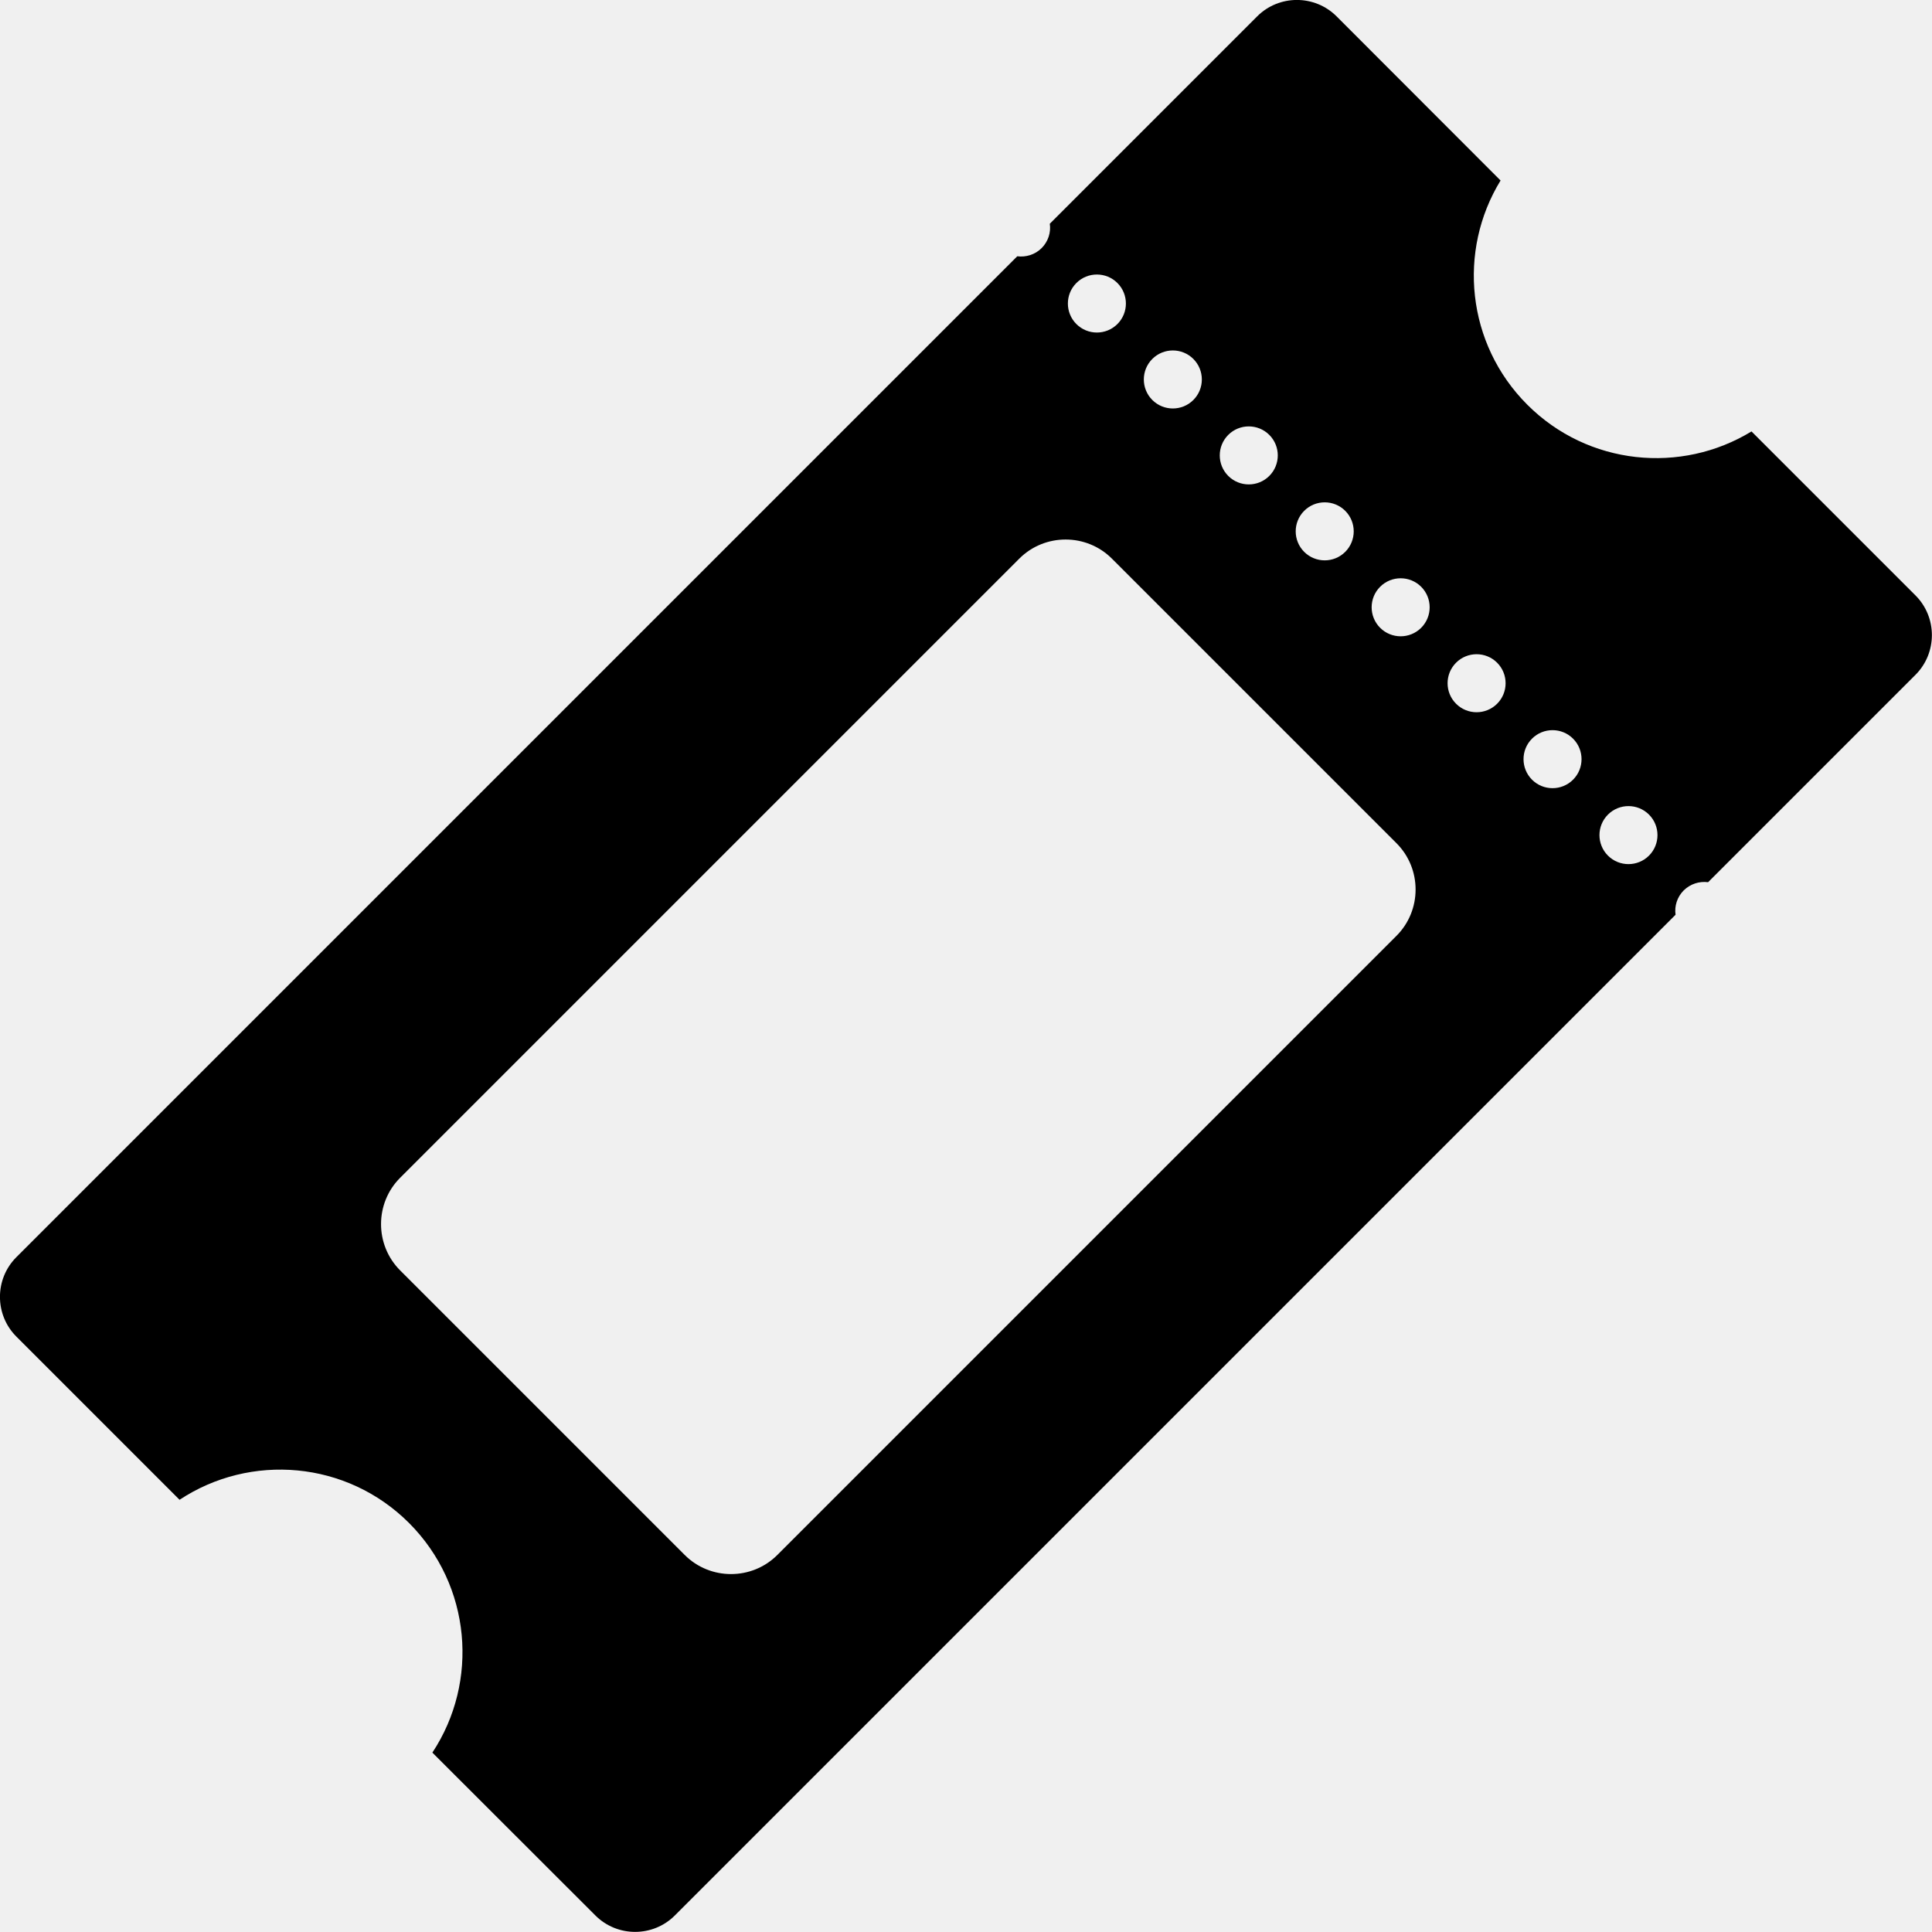
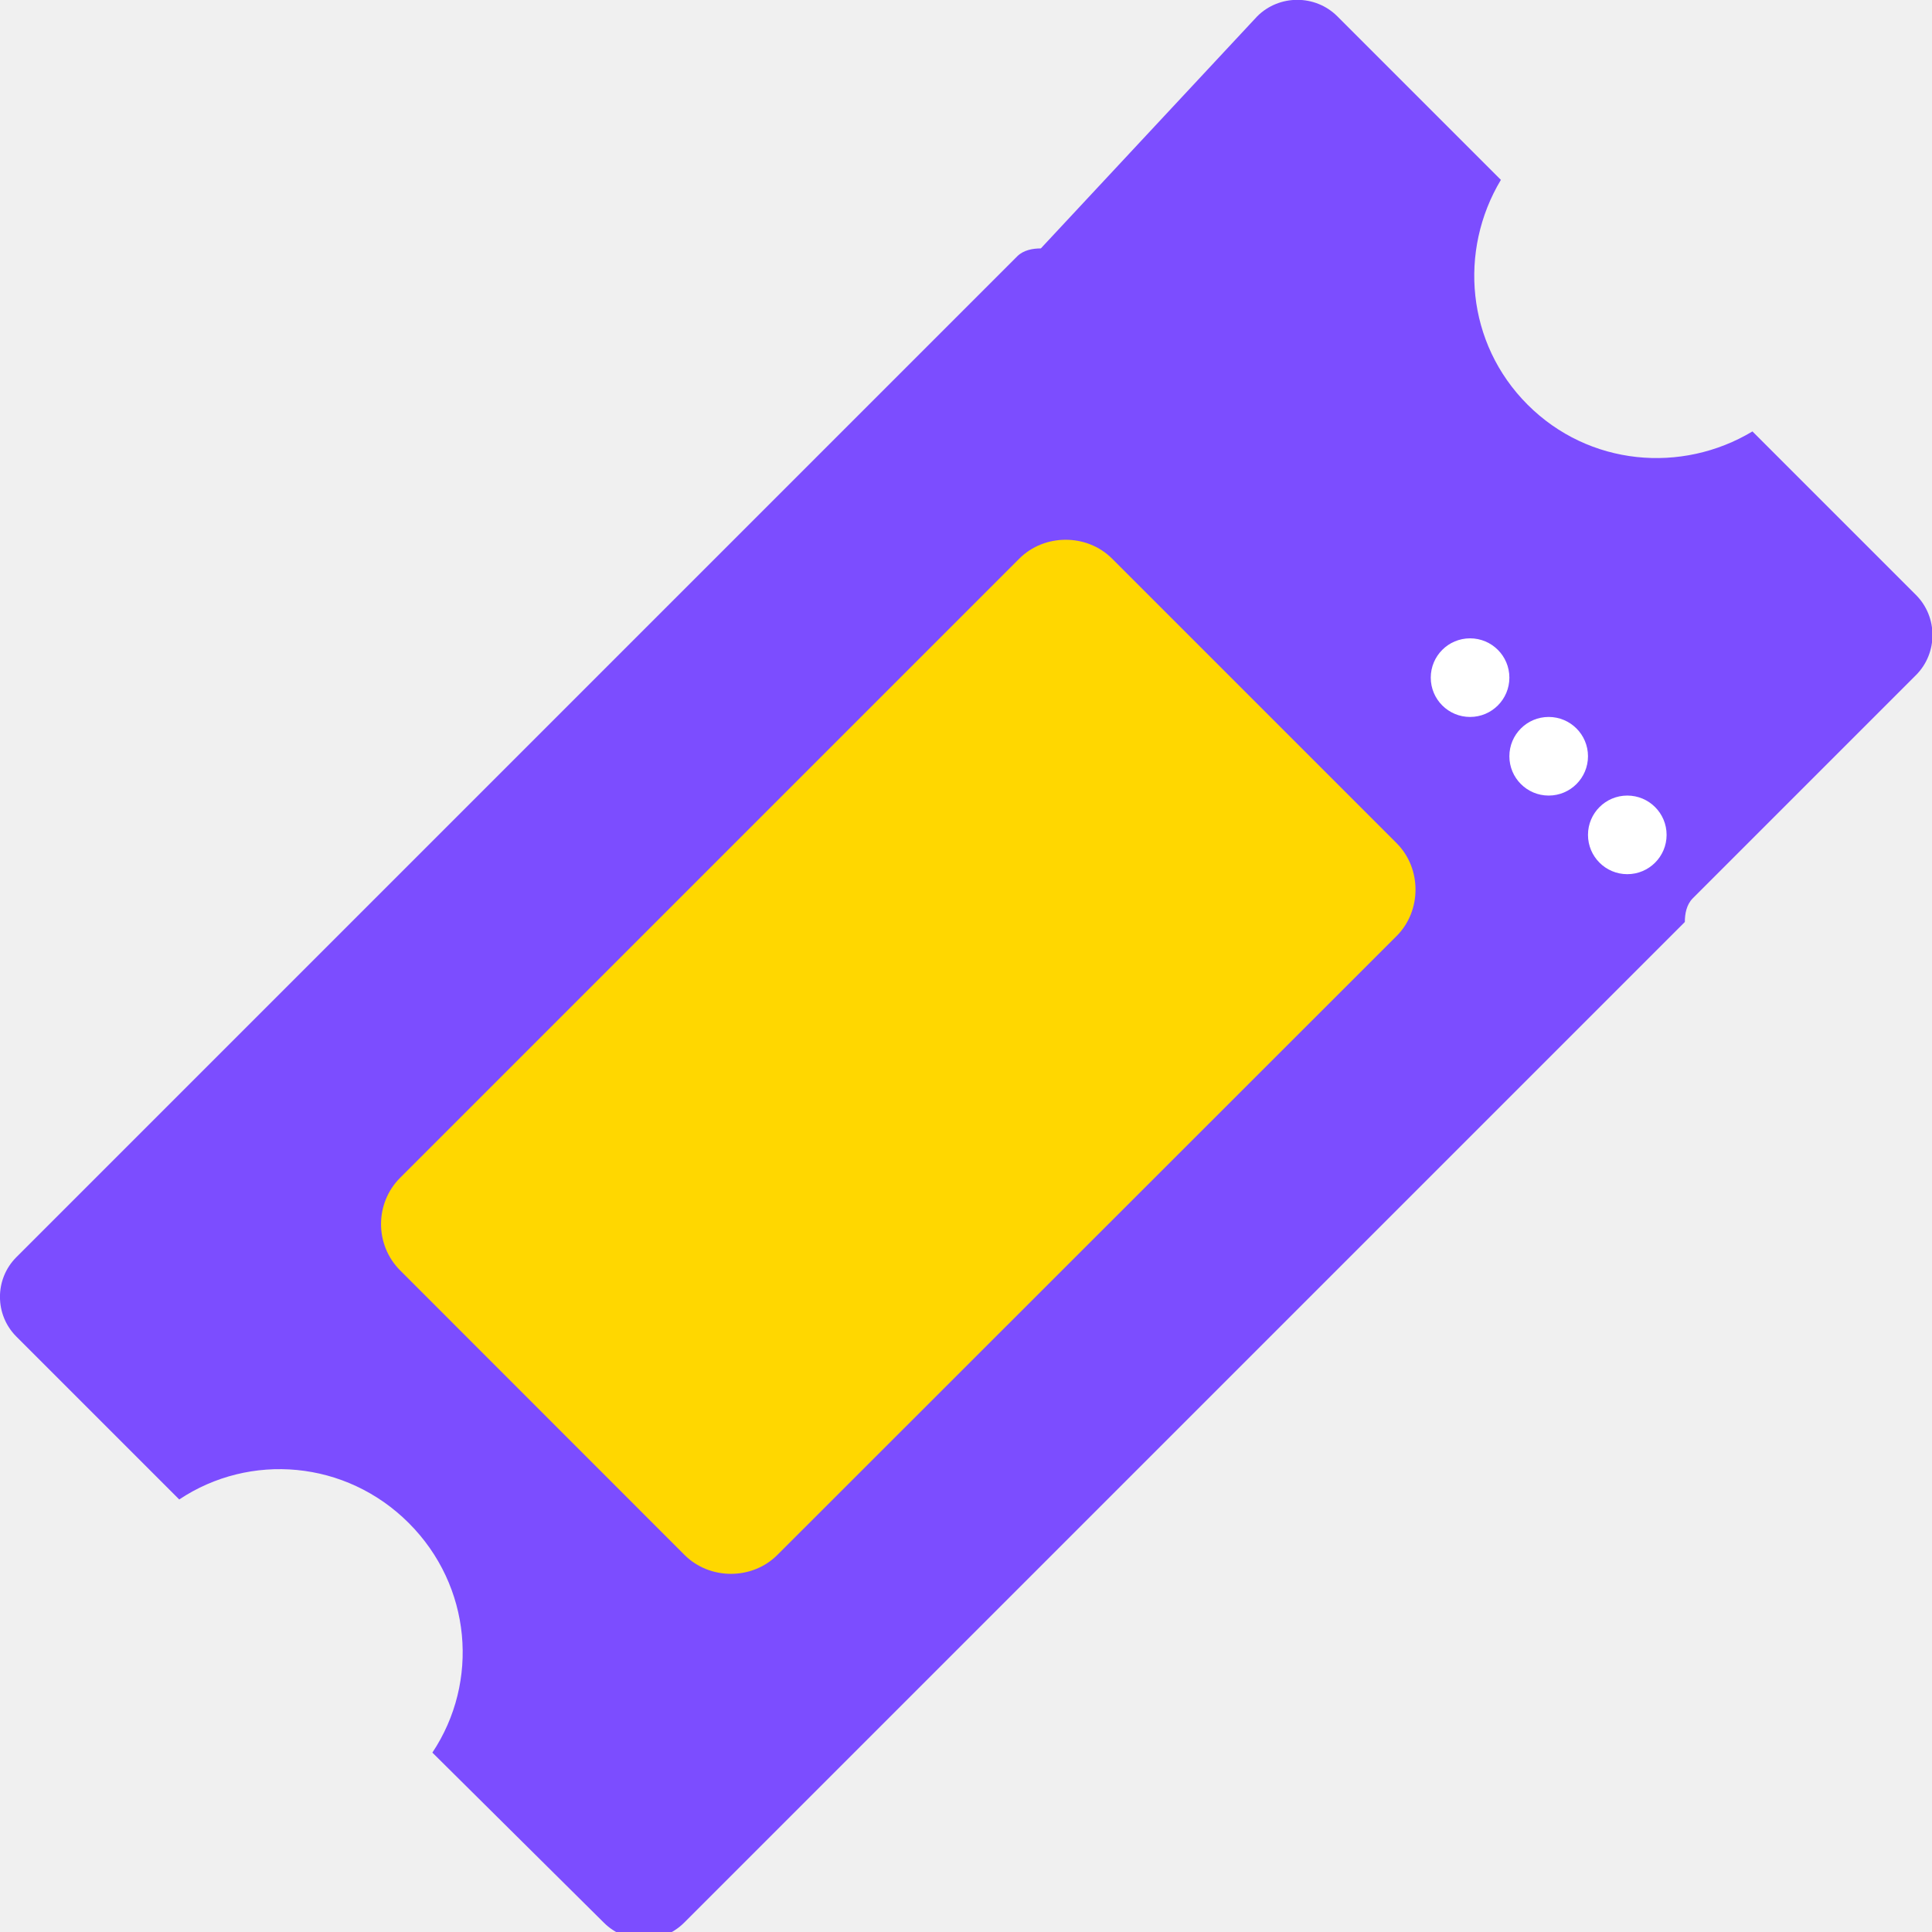
- <svg xmlns="http://www.w3.org/2000/svg" version="1.1" id="Layer_1" x="0px" y="0px" viewBox="0 0 122.88 122.88" style="enable-background:new 0 0 122.88 122.88" xml:space="preserve">
-   <style type="text/css">.st0{fill-rule:evenodd;clip-rule:evenodd;}</style>
-   <g>
-     <path class="st0" d="M1.04,79.96L64.7,16.3c0.55,0.07,1.13-0.1,1.55-0.52c0.42-0.42,0.6-1,0.52-1.55L79.96,1.04 c1.39-1.39,3.66-1.39,5.05,0l10.43,10.44c-2.74,4.47-2.17,10.39,1.7,14.26c3.87,3.87,9.79,4.43,14.26,1.7l10.43,10.43 c1.39,1.39,1.39,3.66,0,5.05l-13.19,13.19c-0.55-0.07-1.12,0.1-1.55,0.52c-0.42,0.42-0.6,1-0.52,1.55l-63.65,63.65 c-1.39,1.39-3.66,1.39-5.05,0L27.5,111.47c2.98-4.51,2.48-10.63-1.48-14.6c-3.97-3.97-10.09-4.46-14.6-1.48L1.04,85.01 C-0.35,83.62-0.35,81.35,1.04,79.96L1.04,79.96z M102.27,51.81c0.72-0.72,1.89-0.72,2.61,0c0.72,0.72,0.72,1.89,0,2.61 c-0.72,0.72-1.89,0.72-2.61,0C101.55,53.7,101.55,52.53,102.27,51.81L102.27,51.81z M97.44,46.98c0.72-0.72,1.89-0.72,2.61,0 c0.72,0.72,0.72,1.89,0,2.61c-0.72,0.72-1.89,0.72-2.61,0C96.72,48.87,96.72,47.7,97.44,46.98L97.44,46.98z M92.61,42.15 c0.72-0.72,1.89-0.72,2.61,0c0.72,0.72,0.72,1.89,0,2.61c-0.72,0.72-1.89,0.72-2.61,0C91.89,44.04,91.89,42.87,92.61,42.15 L92.61,42.15z M87.78,37.32c0.72-0.72,1.89-0.72,2.61,0c0.72,0.72,0.72,1.89,0,2.61c-0.72,0.72-1.89,0.72-2.61,0 C87.06,39.21,87.06,38.04,87.78,37.32L87.78,37.32z M82.95,32.49c0.72-0.72,1.89-0.72,2.61,0c0.72,0.72,0.72,1.89,0,2.61 c-0.72,0.72-1.89,0.72-2.61,0C82.23,34.38,82.23,33.21,82.95,32.49L82.95,32.49z M78.12,27.66c0.72-0.72,1.89-0.72,2.61,0 c0.72,0.72,0.72,1.89,0,2.61c-0.72,0.72-1.89,0.72-2.61,0C77.4,29.55,77.4,28.38,78.12,27.66L78.12,27.66z M73.29,22.83 c0.72-0.72,1.89-0.72,2.61,0c0.72,0.72,0.72,1.89,0,2.61c-0.72,0.72-1.89,0.72-2.61,0C72.57,24.72,72.57,23.55,73.29,22.83 L73.29,22.83z M68.46,18c0.72-0.72,1.89-0.72,2.61,0c0.72,0.72,0.72,1.89,0,2.61c-0.72,0.72-1.89,0.72-2.61,0 C67.74,19.89,67.74,18.72,68.46,18L68.46,18z M25.45,74.91l39.38-39.38c1.62-1.62,4.27-1.62,5.89,0l18.1,18.1 c1.62,1.62,1.62,4.27,0,5.89L49.44,98.9c-1.62,1.62-4.27,1.62-5.89,0l-18.1-18.1C23.83,79.18,23.83,76.53,25.45,74.91L25.45,74.91z" />
-   </g>
+ <svg xmlns="http://www.w3.org/2000/svg" version="1.1" id="Layer_1" viewBox="0 0 122.88 122.88">
+   <path fill="#7C4DFF" d="M1.04,79.96L64.7,16.3c.4-.4 1-.5 1.5-.5L79.96,1.04c1.4-1.4 3.7-1.4 5.1 0l10.4 10.4c-2.7 4.5-2.2 10.4 1.7 14.3 3.9 3.9 9.8 4.4 14.3 1.7l10.4 10.4c1.4 1.4 1.4 3.7 0 5.1l-14.2 14.2c-.4.4-.5 1-.5 1.5l-63.65 63.65c-1.4 1.4-3.7 1.4-5.1 0L27.5,111.47c3-4.5 2.5-10.6-1.5-14.6-4-4-10.1-4.5-14.6-1.5L1.04,85.01C-.35,83.62-.35,81.35,1.04,79.96z" />
+   <path fill="#FFD700" d="M25.45,74.91l39.38-39.38c1.6-1.6 4.3-1.6 5.9 0l18.1 18.1c1.6 1.6 1.6 4.3 0 5.9L49.44,98.9c-1.6 1.6-4.3 1.6-5.9 0l-18.09-18.1c-1.62-1.62-1.62-4.27 0-5.89z" />
+   <circle cx="103.5" cy="53.1" r="2.5" fill="white" />
+   <circle cx="98.5" cy="48.1" r="2.5" fill="white" />
+   <circle cx="93.5" cy="43.1" r="2.5" fill="white" />
</svg>
